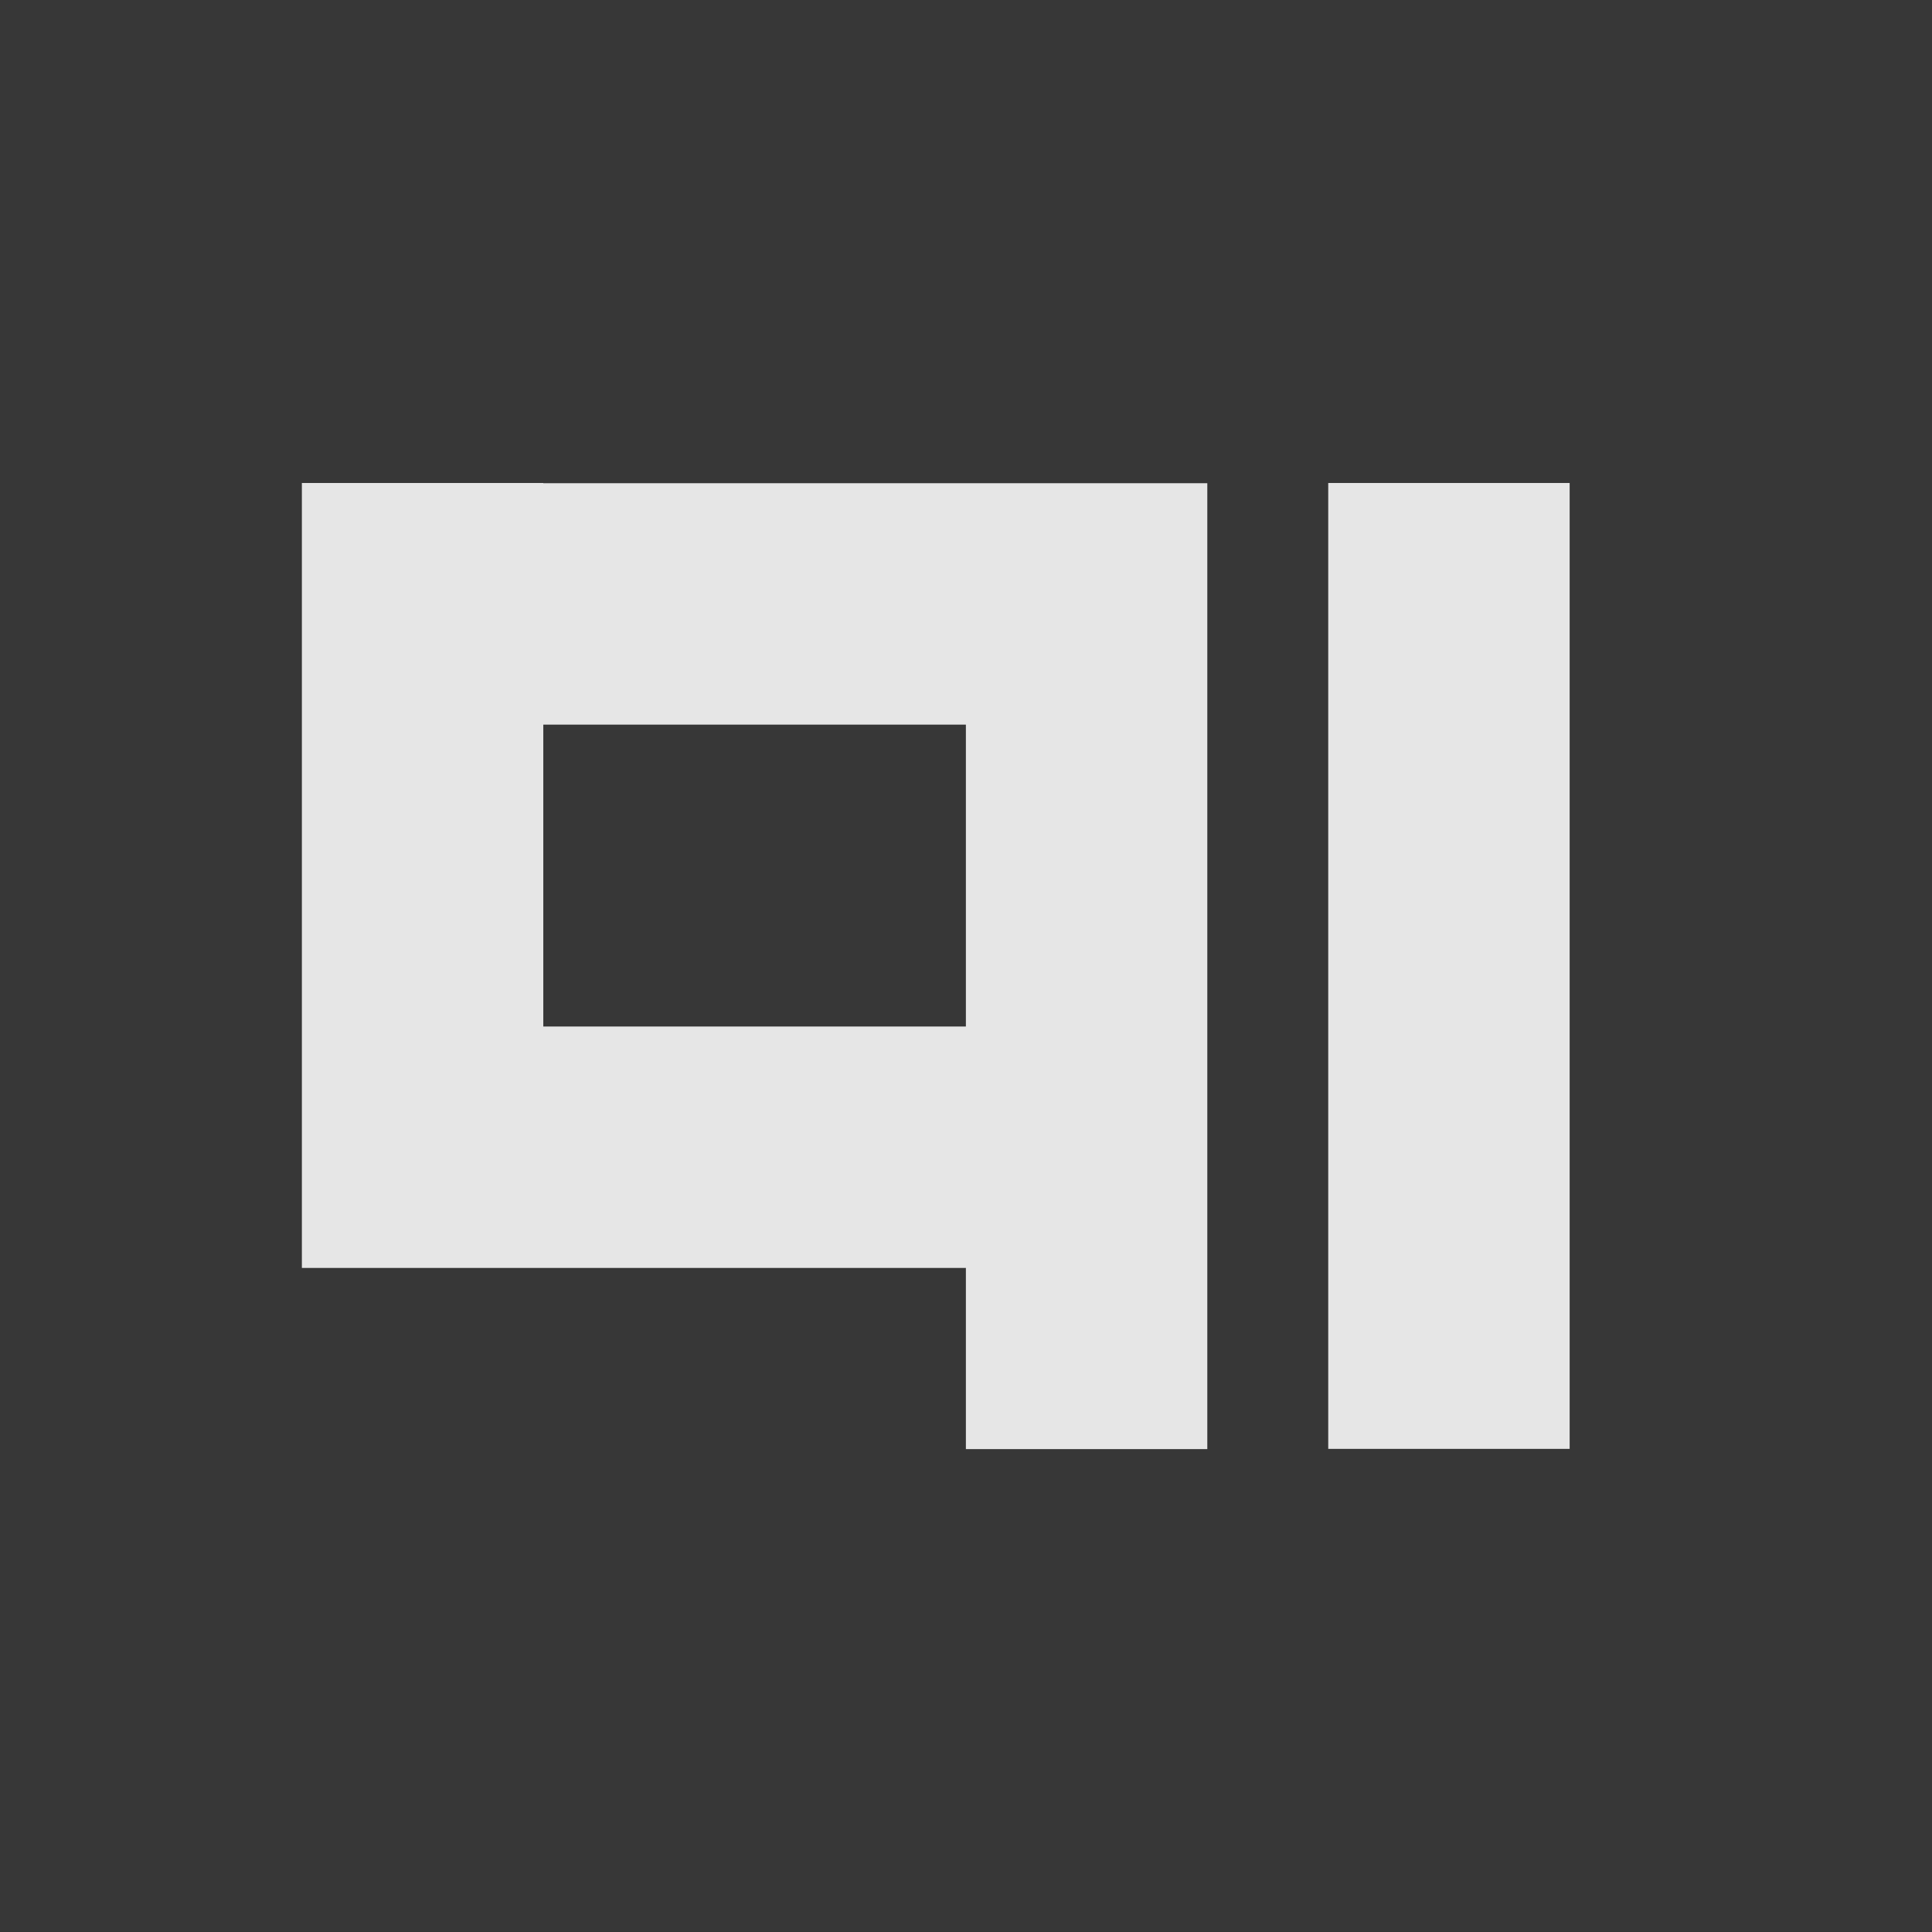
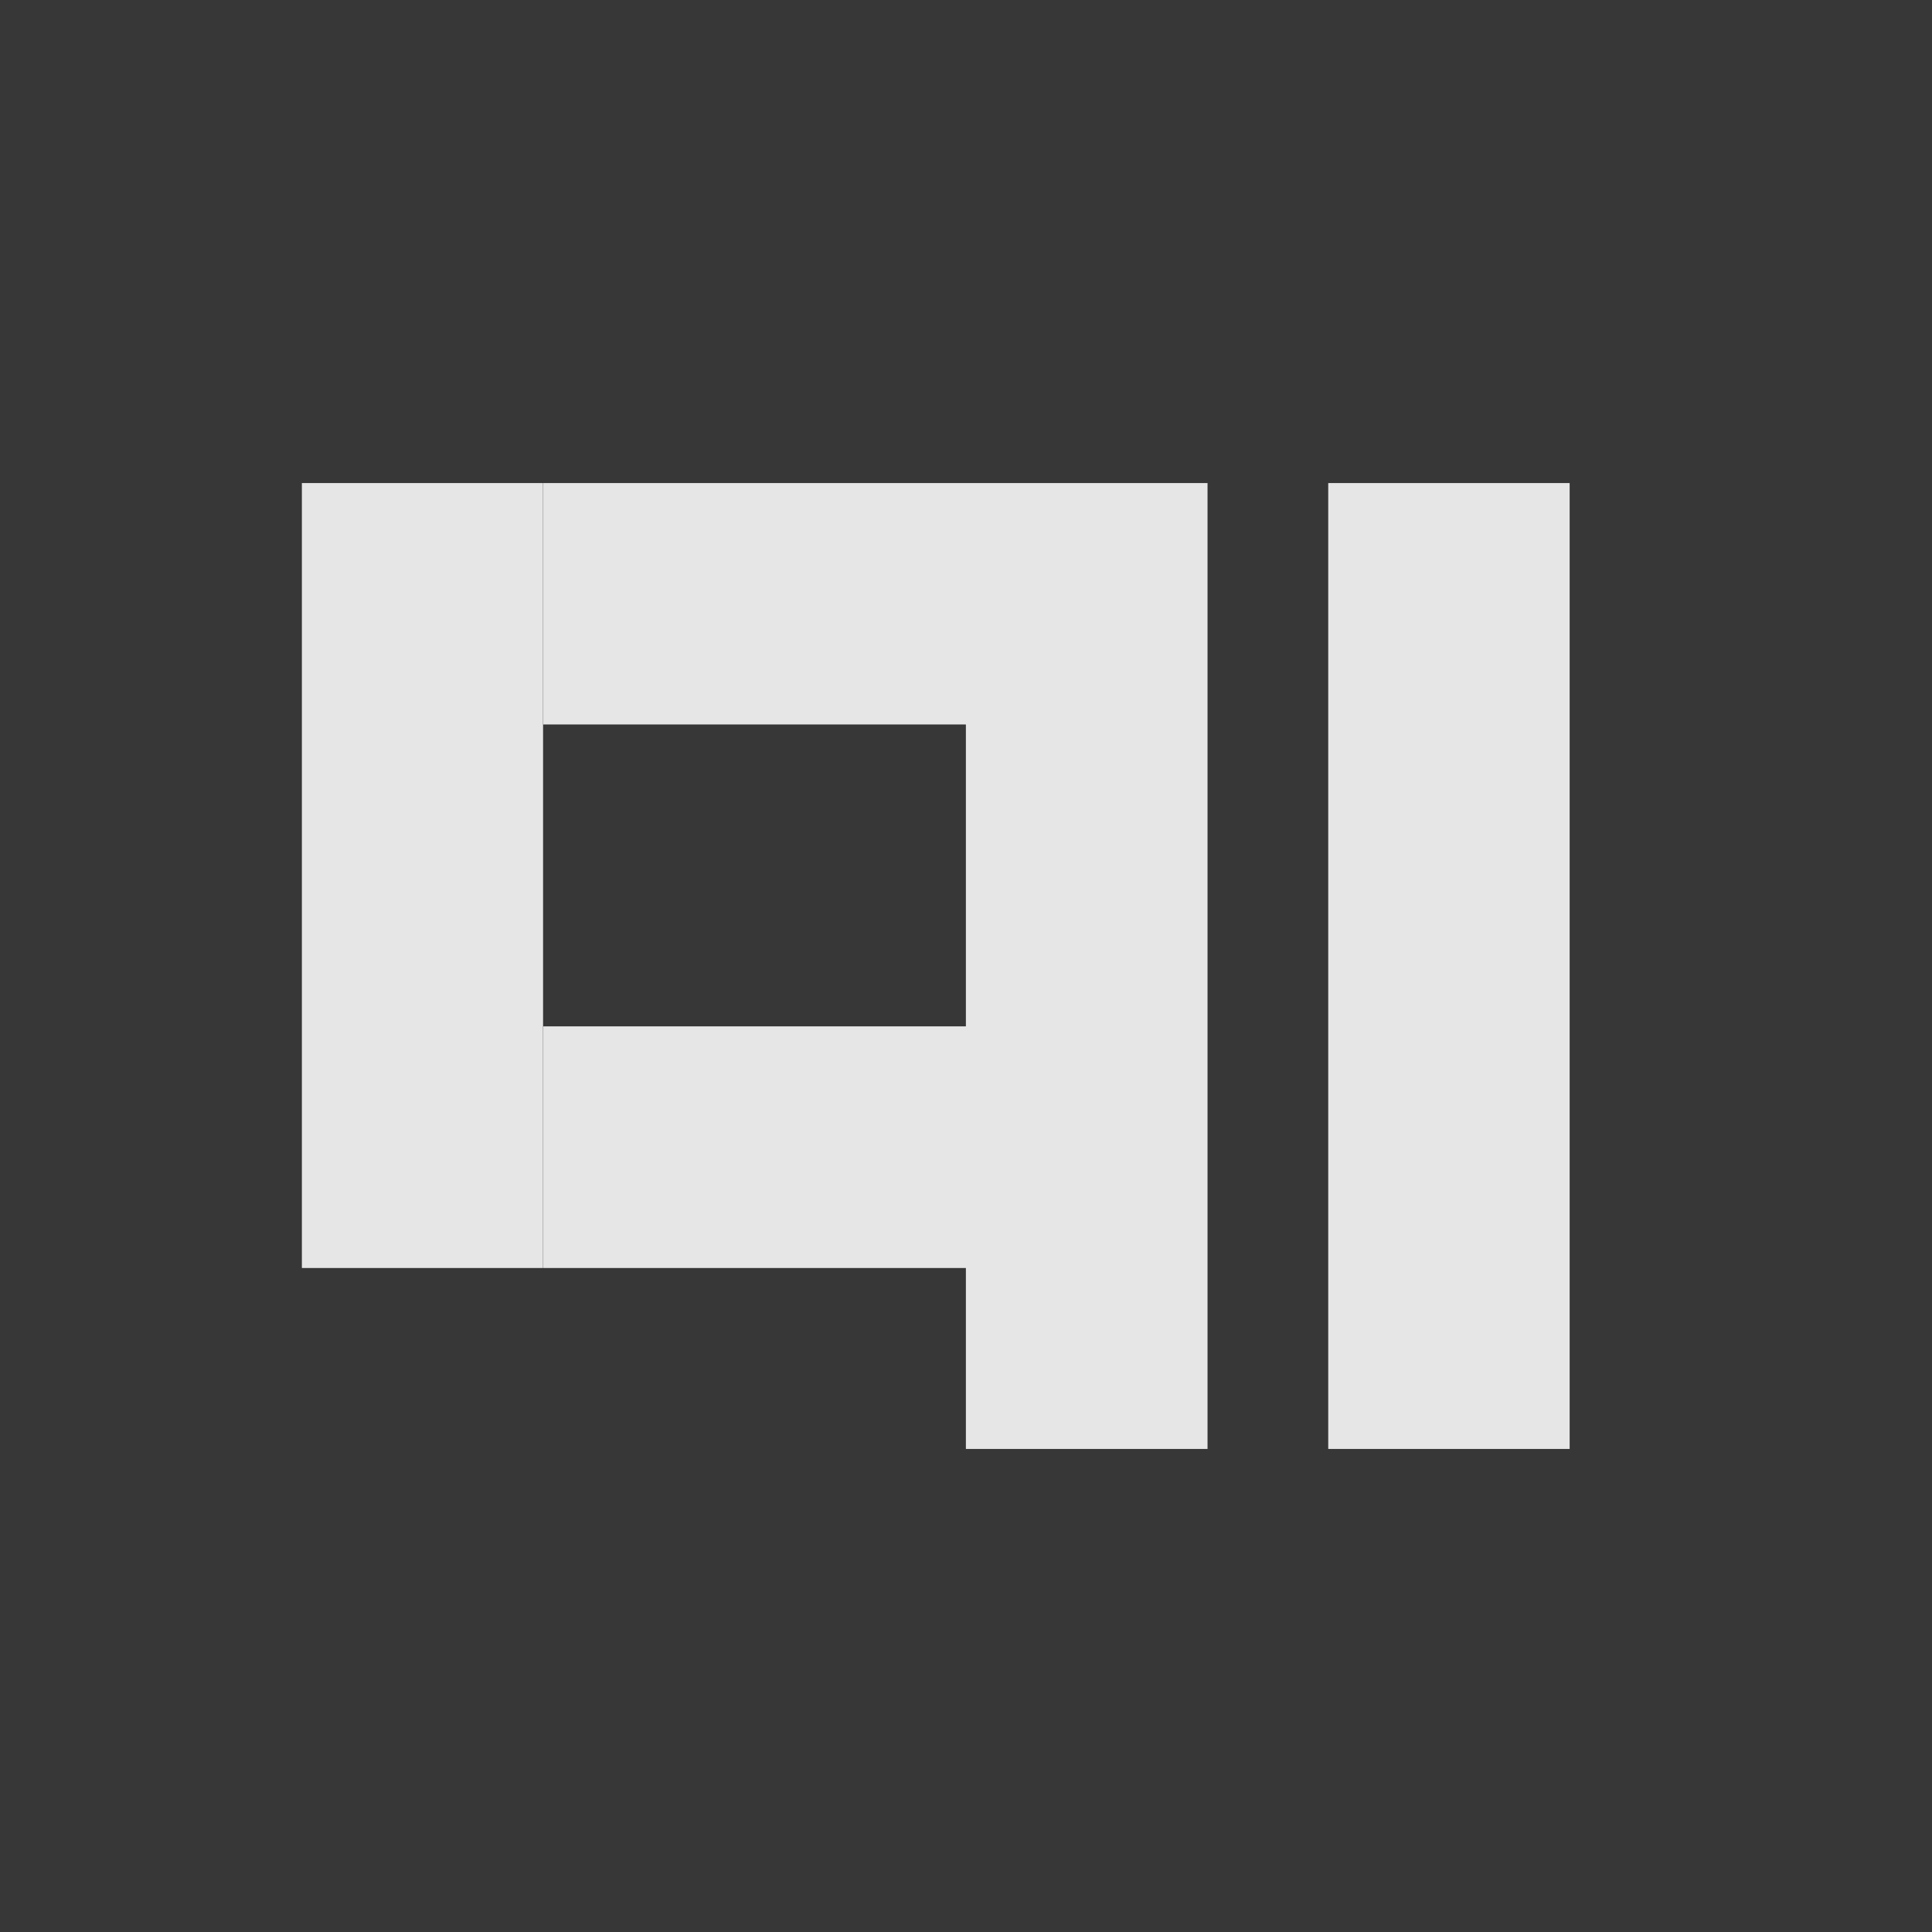
- <svg xmlns="http://www.w3.org/2000/svg" width="32" height="32" viewBox="0 0 8.467 8.467" version="1.1" id="svg8">
-   <defs id="defs2" />
-   <g id="layer1" transform="translate(0,-288.5333)">
-     <rect style="display:inline;opacity:1;fill:#141414;fill-opacity:1;fill-rule:evenodd;stroke:none;stroke-width:3.44;stroke-miterlimit:4;stroke-dasharray:none;stroke-dashoffset:0;stroke-opacity:1" id="rect829" width="8.467" height="8.467" x="0" y="288.533" />
-     <rect style="display:inline;opacity:1;fill:#373737;fill-opacity:1;fill-rule:evenodd;stroke:none;stroke-width:3.669;stroke-miterlimit:4;stroke-dasharray:none;stroke-dashoffset:0;stroke-opacity:1" id="rect827" width="8.467" height="8.467" x="-4.3668773e-16" y="288.533" />
-     <rect style="opacity:1;fill:#e6e6e6;fill-opacity:1;fill-rule:evenodd;stroke:none;stroke-width:11.234;stroke-miterlimit:4;stroke-dasharray:none;stroke-dashoffset:0;stroke-opacity:1" id="rect850" width="1.058" height="4.233" x="5.821" y="-294.883" transform="scale(1,-1)" />
-     <path d="M 1.323,294.09 H 2.381 v -3.44 H 1.323 Z m 1.058,-10e-6 h 1.852 v -1.058 H 2.381 Z m 0,-2.381 h 1.852 v -1.058 H 2.381 Z m 1.852,3.175 h 1.058 v -4.233 H 4.233 Z" style="opacity:1;fill:#e6e6e6;fill-opacity:1;fill-rule:evenodd;stroke:none;stroke-width:10.126;stroke-miterlimit:4;stroke-dasharray:none;stroke-dashoffset:0;stroke-opacity:1" id="rect850-3-3" />
+ <svg xmlns="http://www.w3.org/2000/svg" width="32" height="32" viewBox="0 0 8.467 8.467">
+   <g fill-rule="evenodd" transform="translate(0 -288.533)">
+     <path fill="#141414" d="M0 288.533h8.467V297H0z" />
+     <path fill="#373737" d="M0 288.533h8.467V297H0z" />
+     <path fill="#e6e6e6" d="M5.821 294.883h1.058v-4.233H5.821zm-4.498-.793H2.38v-3.44H1.323Zm1.058 0h1.852v-1.059H2.381Zm0-2.382h1.852v-1.058H2.381Zm1.852 3.175h1.059v-4.233H4.233Z" />
  </g>
</svg>
